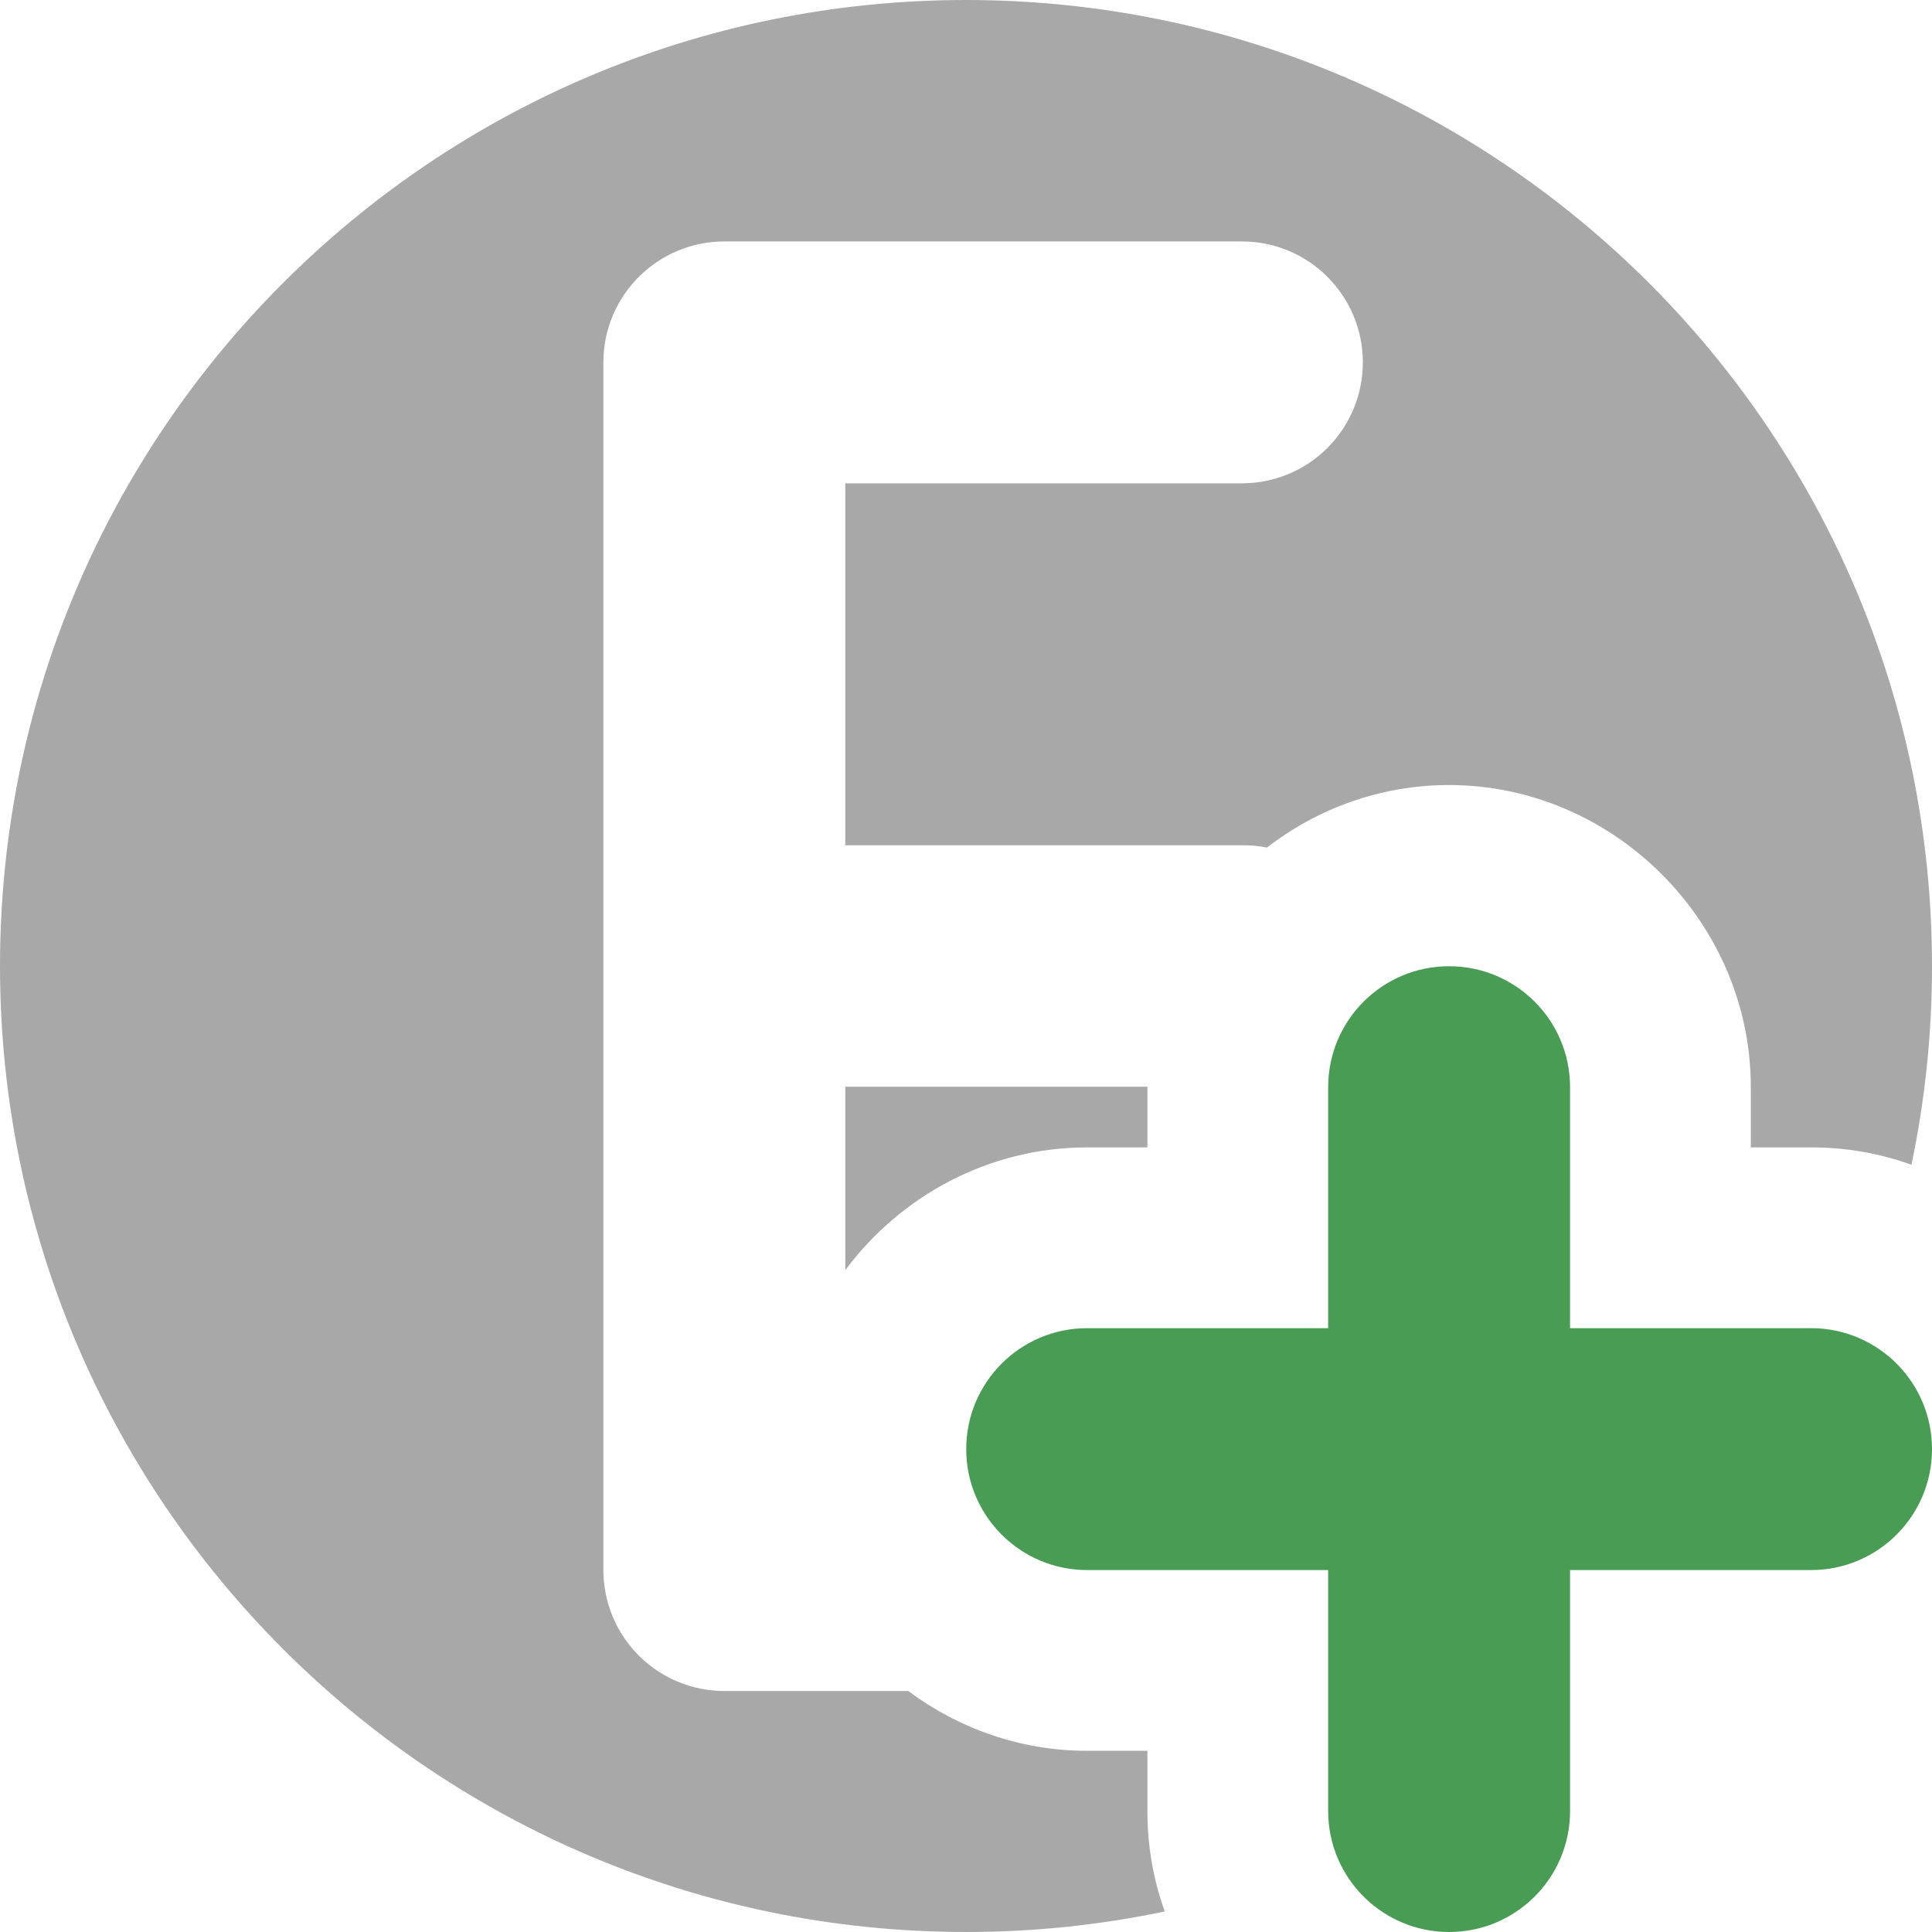
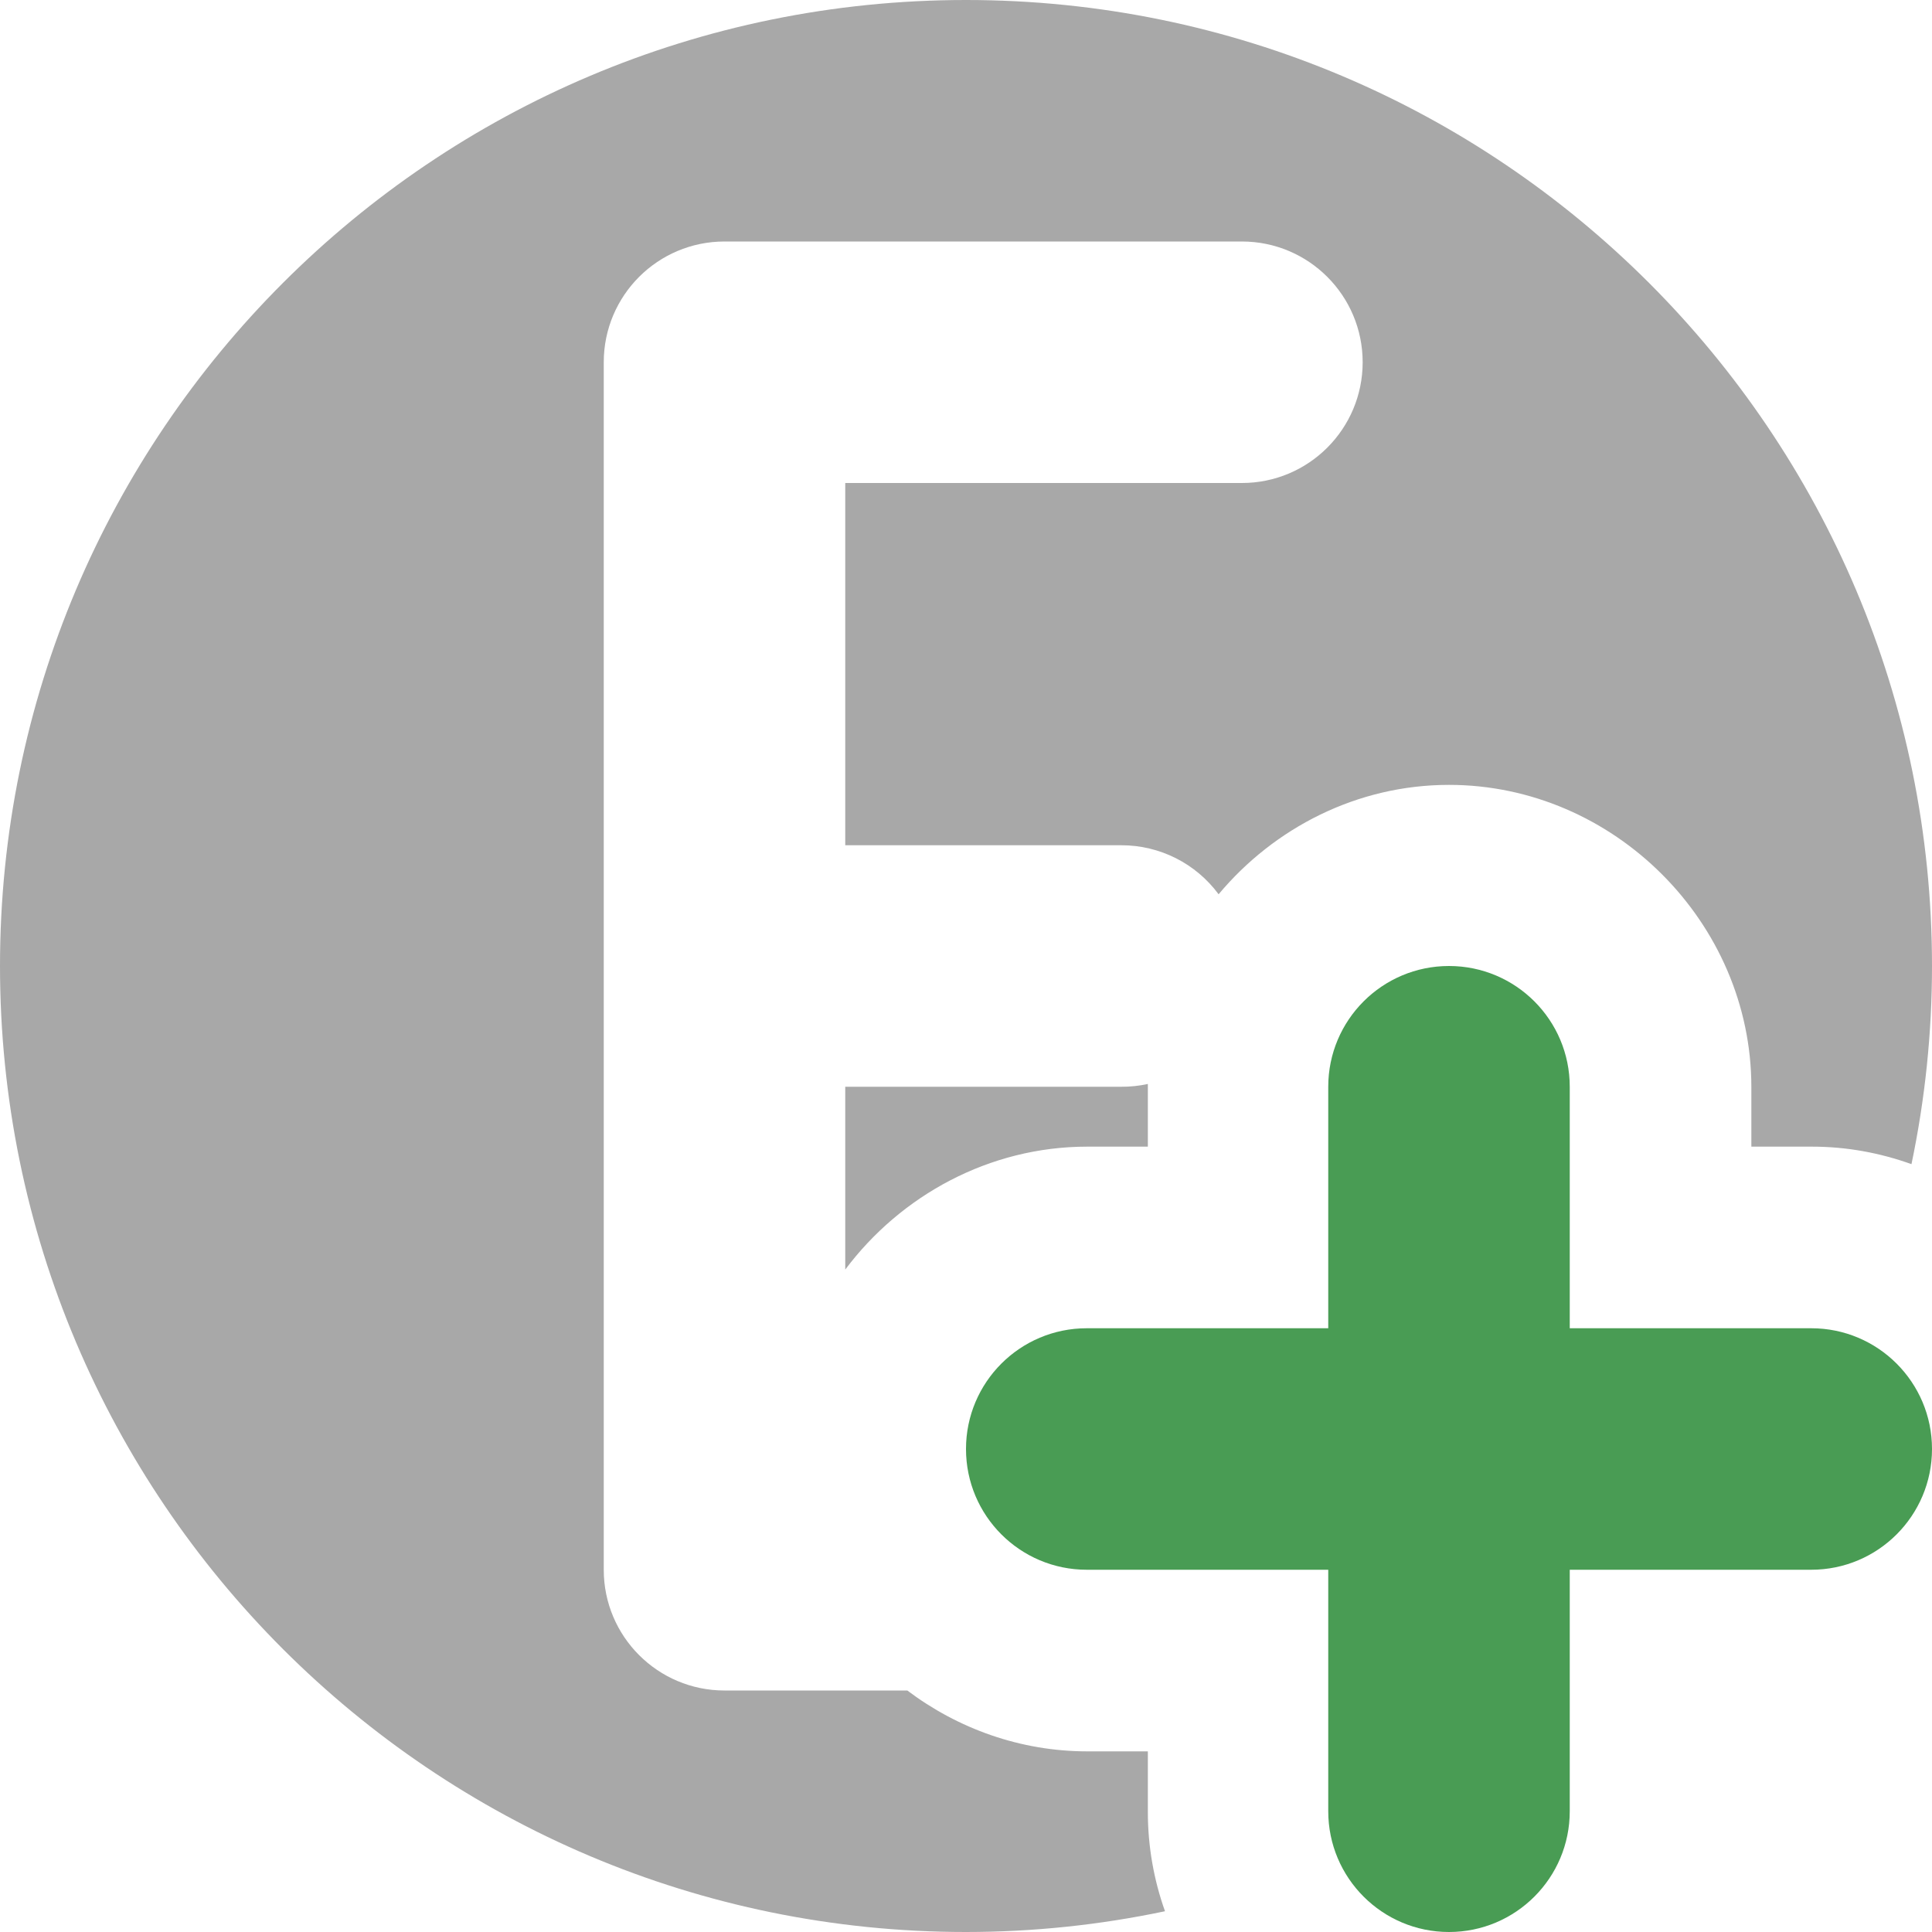
- <svg xmlns="http://www.w3.org/2000/svg" width="16" height="16" viewBox="0 0 4.233 4.233" version="1.1" id="svg1">
-   <defs id="defs1" />
-   <g id="layer1">
-     <path id="path1" style="fill:#a8a8a8;stroke-width:0.529;stroke-linecap:round;stroke-linejoin:round" d="M 2.117 0 A 2.117 2.117 0 0 0 0 2.117 A 2.117 2.117 0 0 0 2.117 4.233 A 2.117 2.117 0 0 0 2.552 4.188 C 2.527 4.119 2.514 4.045 2.514 3.969 L 2.514 3.836 L 2.381 3.836 C 2.236 3.836 2.1 3.787 1.99 3.705 L 1.588 3.705 A 0.265 0.265 0 0 1 1.322 3.44 L 1.322 2.117 A 0.265 0.265 0 0 1 1.322 2.115 L 1.322 0.795 A 0.265 0.265 0 0 1 1.322 0.793 A 0.265 0.265 0 0 1 1.588 0.529 L 2.721 0.529 A 0.265 0.265 0 0 1 2.986 0.793 A 0.265 0.265 0 0 1 2.721 1.059 L 1.852 1.059 L 1.852 1.852 L 2.721 1.852 A 0.265 0.265 0 0 1 2.776 1.857 C 2.887 1.771 3.026 1.72 3.175 1.72 C 3.536 1.72 3.836 2.021 3.836 2.381 L 3.836 2.514 L 3.969 2.514 C 4.045 2.514 4.119 2.527 4.188 2.552 A 2.117 2.117 0 0 0 4.233 2.117 A 2.117 2.117 0 0 0 2.117 0 z M 1.852 2.381 L 1.852 2.783 C 1.973 2.62 2.167 2.514 2.381 2.514 L 2.514 2.514 L 2.514 2.381 L 2.514 2.381 L 1.852 2.381 z M 3.175 3.043 A 0.397 0.397 0 0 1 3.043 3.175 A 0.397 0.397 0 0 1 3.175 3.307 A 0.397 0.397 0 0 1 3.307 3.175 A 0.397 0.397 0 0 1 3.175 3.043 z " />
-     <path id="path1-6" style="baseline-shift:baseline;display:inline;overflow:visible;vector-effect:none;fill:#499c54;stroke-width:0.265;stroke-linecap:round;stroke-linejoin:round;enable-background:accumulate;stop-color:#000000" d="M 3.175,2.117 A 0.265,0.265 0 0 0 2.91,2.381 V 2.91 H 2.381 A 0.265,0.265 0 0 0 2.117,3.175 0.265,0.265 0 0 0 2.381,3.44 H 2.91 V 3.969 A 0.265,0.265 0 0 0 3.175,4.233 0.265,0.265 0 0 0 3.44,3.969 V 3.44 H 3.969 A 0.265,0.265 0 0 0 4.233,3.175 0.265,0.265 0 0 0 3.969,2.91 H 3.44 V 2.381 A 0.265,0.265 0 0 0 3.175,2.117 Z" />
-   </g>
+ <svg xmlns="http://www.w3.org/2000/svg" width="16" height="16" viewBox="0 0 16 16" fill="none" version="1.1" id="svg6">
+   <defs id="defs6" />
+   <path id="path1" style="fill:#a8a8a8;stroke-width:2;stroke-linecap:round;stroke-linejoin:round" d="M 8 0 A 8 8 0 0 0 0 8 A 8 8 0 0 0 8 16 A 8 8 0 0 0 9.648 15.828 C 9.556 15.57 9.506 15.293 9.506 15.006 L 9.506 14.504 L 9.004 14.504 C 8.45 14.504 7.932 14.315 7.514 14 L 6 14 A 1 1 0 0 1 5 13 L 5 8 L 5 3 A 1 1 0 0 1 6 2 L 10.285 2 A 1 1 0 0 1 11.285 3 A 1 1 0 0 1 10.285 4 L 7 4 L 7 7 L 9.287 7 A 1 1 0 0 1 10.092 7.406 C 10.552 6.856 11.239 6.5 12 6.5 C 13.363 6.5 14.504 7.639 14.504 9.002 L 14.504 9.496 L 15.006 9.496 C 15.294 9.496 15.571 9.548 15.83 9.641 A 8 8 0 0 0 16 8 A 8 8 0 0 0 8 0 z M 9.506 8.977 A 1 1 0 0 1 9.287 9 L 7 9 L 7 10.514 C 7.46 9.9 8.193 9.496 9.004 9.496 L 9.506 9.496 L 9.506 9.002 C 9.506 8.993 9.506 8.985 9.506 8.977 z " />
+   <path id="path1-2" style="baseline-shift:baseline;display:inline;overflow:visible;vector-effect:none;fill:#499c54;stroke-width:1;stroke-linecap:round;stroke-linejoin:round;enable-background:accumulate;stop-color:#000000" d="m 12,8 a 1,1 0 0 0 -1,1 v 2 H 9 a 1,1 0 0 0 -1,1 1,1 0 0 0 1,1 h 2 v 2 A 1,1 0 0 0 12,16 1,1 0 0 0 13,15 v -2 h 2 A 1,1 0 0 0 16,12 1,1 0 0 0 15,11 H 13 V 9 A 1,1 0 0 0 12,8 Z" />
</svg>
